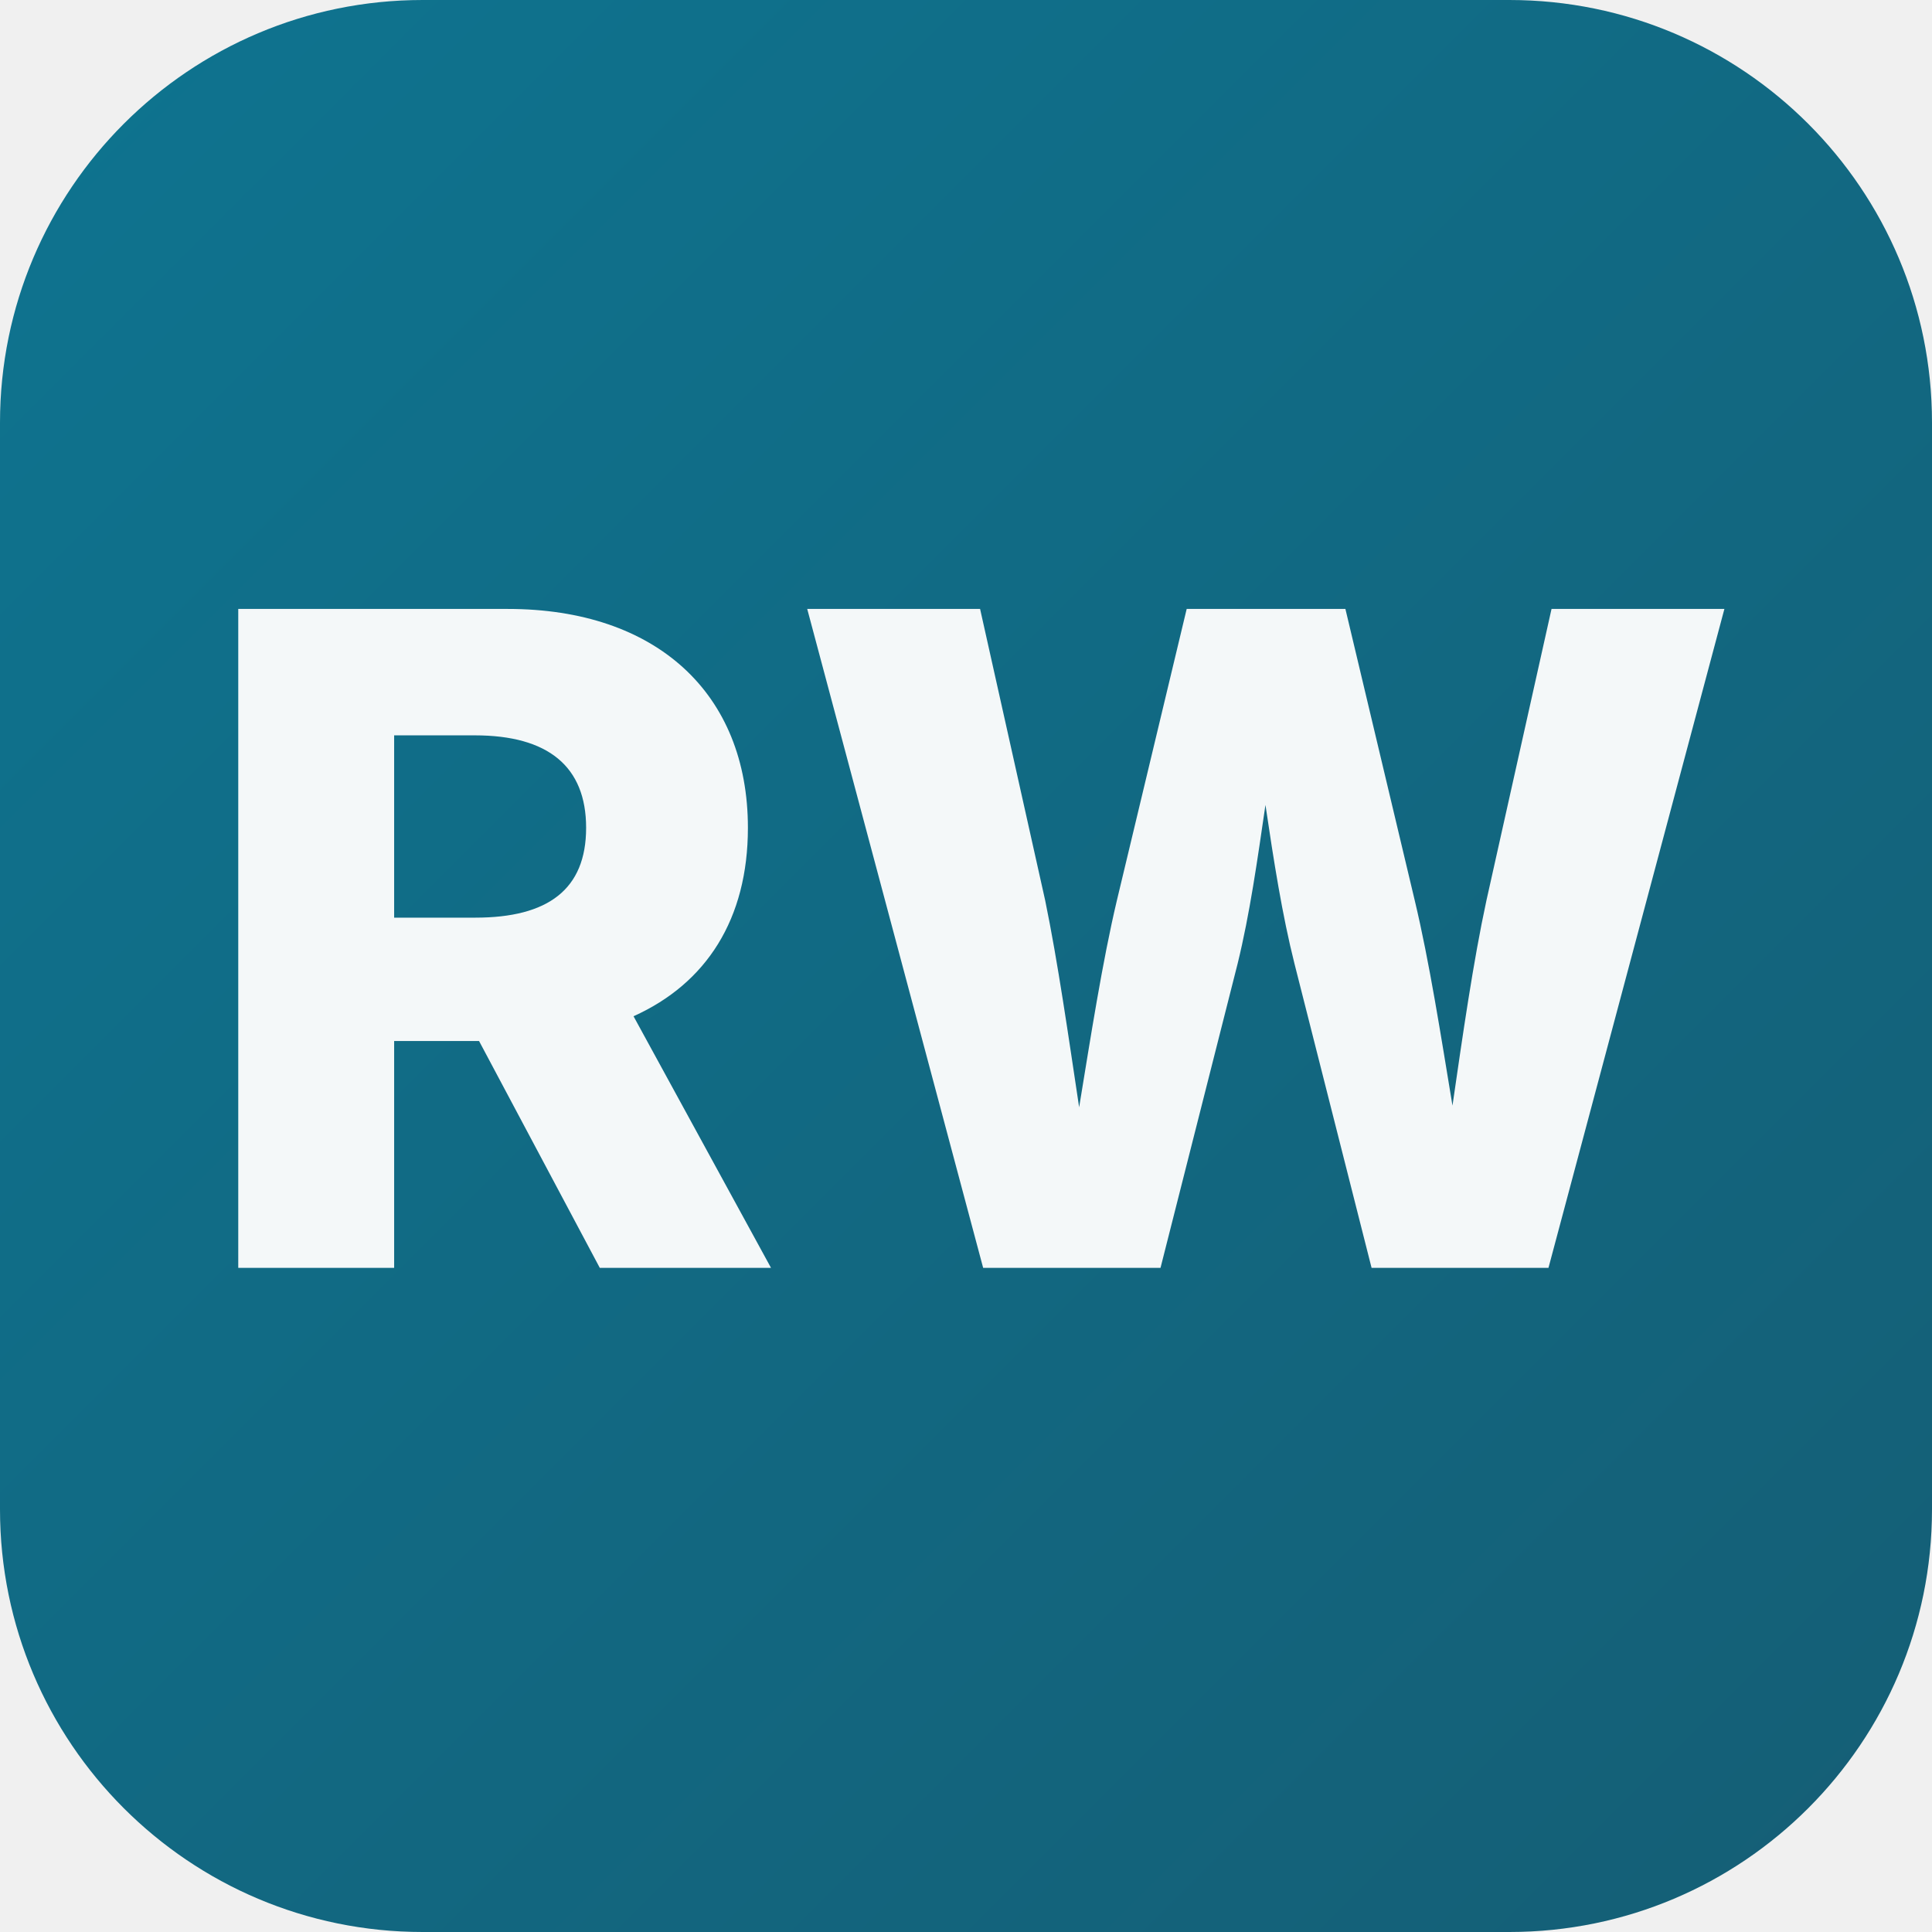
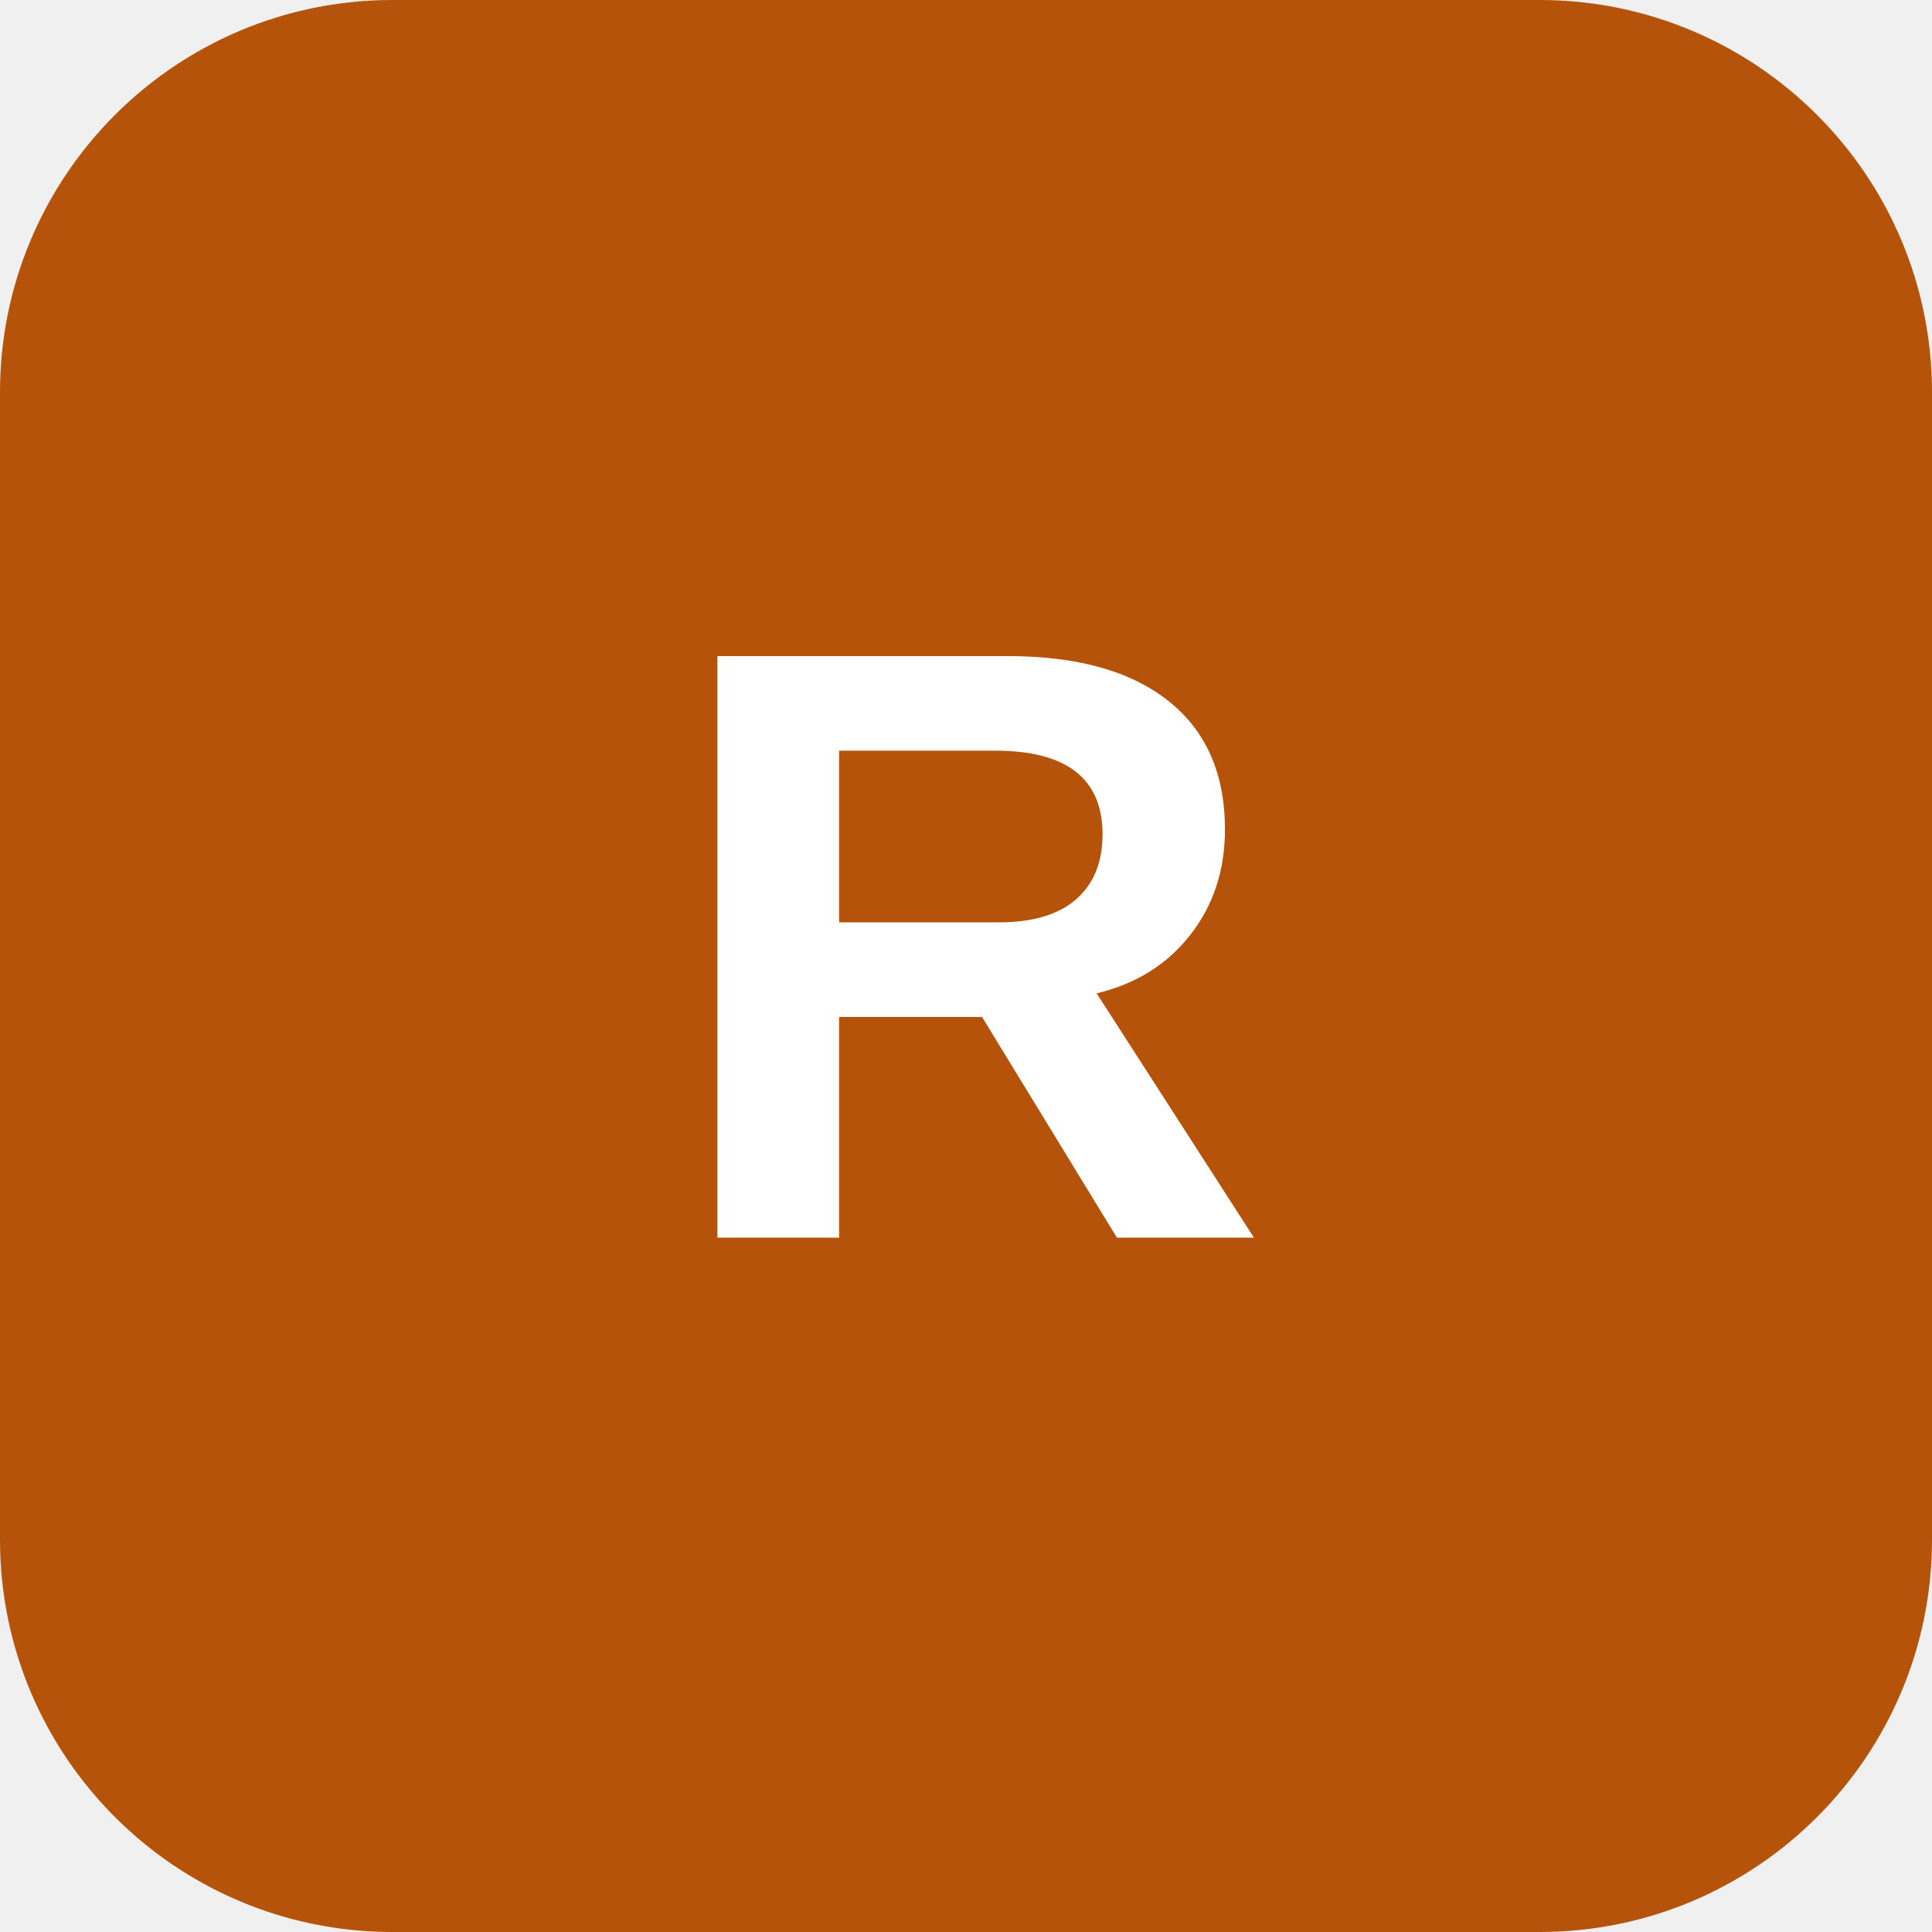
- <svg xmlns="http://www.w3.org/2000/svg" width="128" height="128" viewBox="0 0 128 128" fill="none">
-   <defs>
-     <linearGradient id="g" x1="0" y1="0" x2="128" y2="128" gradientUnits="userSpaceOnUse">
-       <stop stop-color="#0E7490" />
-       <stop offset="1" stop-color="#155E75" />
-     </linearGradient>
-   </defs>
-   <rect width="128" height="128" rx="28" fill="url(#g)" />
-   <text x="64" y="84" text-anchor="middle" font-family="system-ui,-apple-system,sans-serif" font-weight="800" font-size="60" fill="white" opacity="0.95">RW</text>
+ <svg xmlns="http://www.w3.org/2000/svg" width="128" height="128" viewBox="0 0 128 128">
+   <rect width="128" height="128" rx="26" fill="#b45309" />
+   <text x="64" y="82" text-anchor="middle" font-family="'SF Pro Display','Helvetica Neue',Arial,sans-serif" font-weight="700" font-size="56" fill="white">R</text>
</svg>
